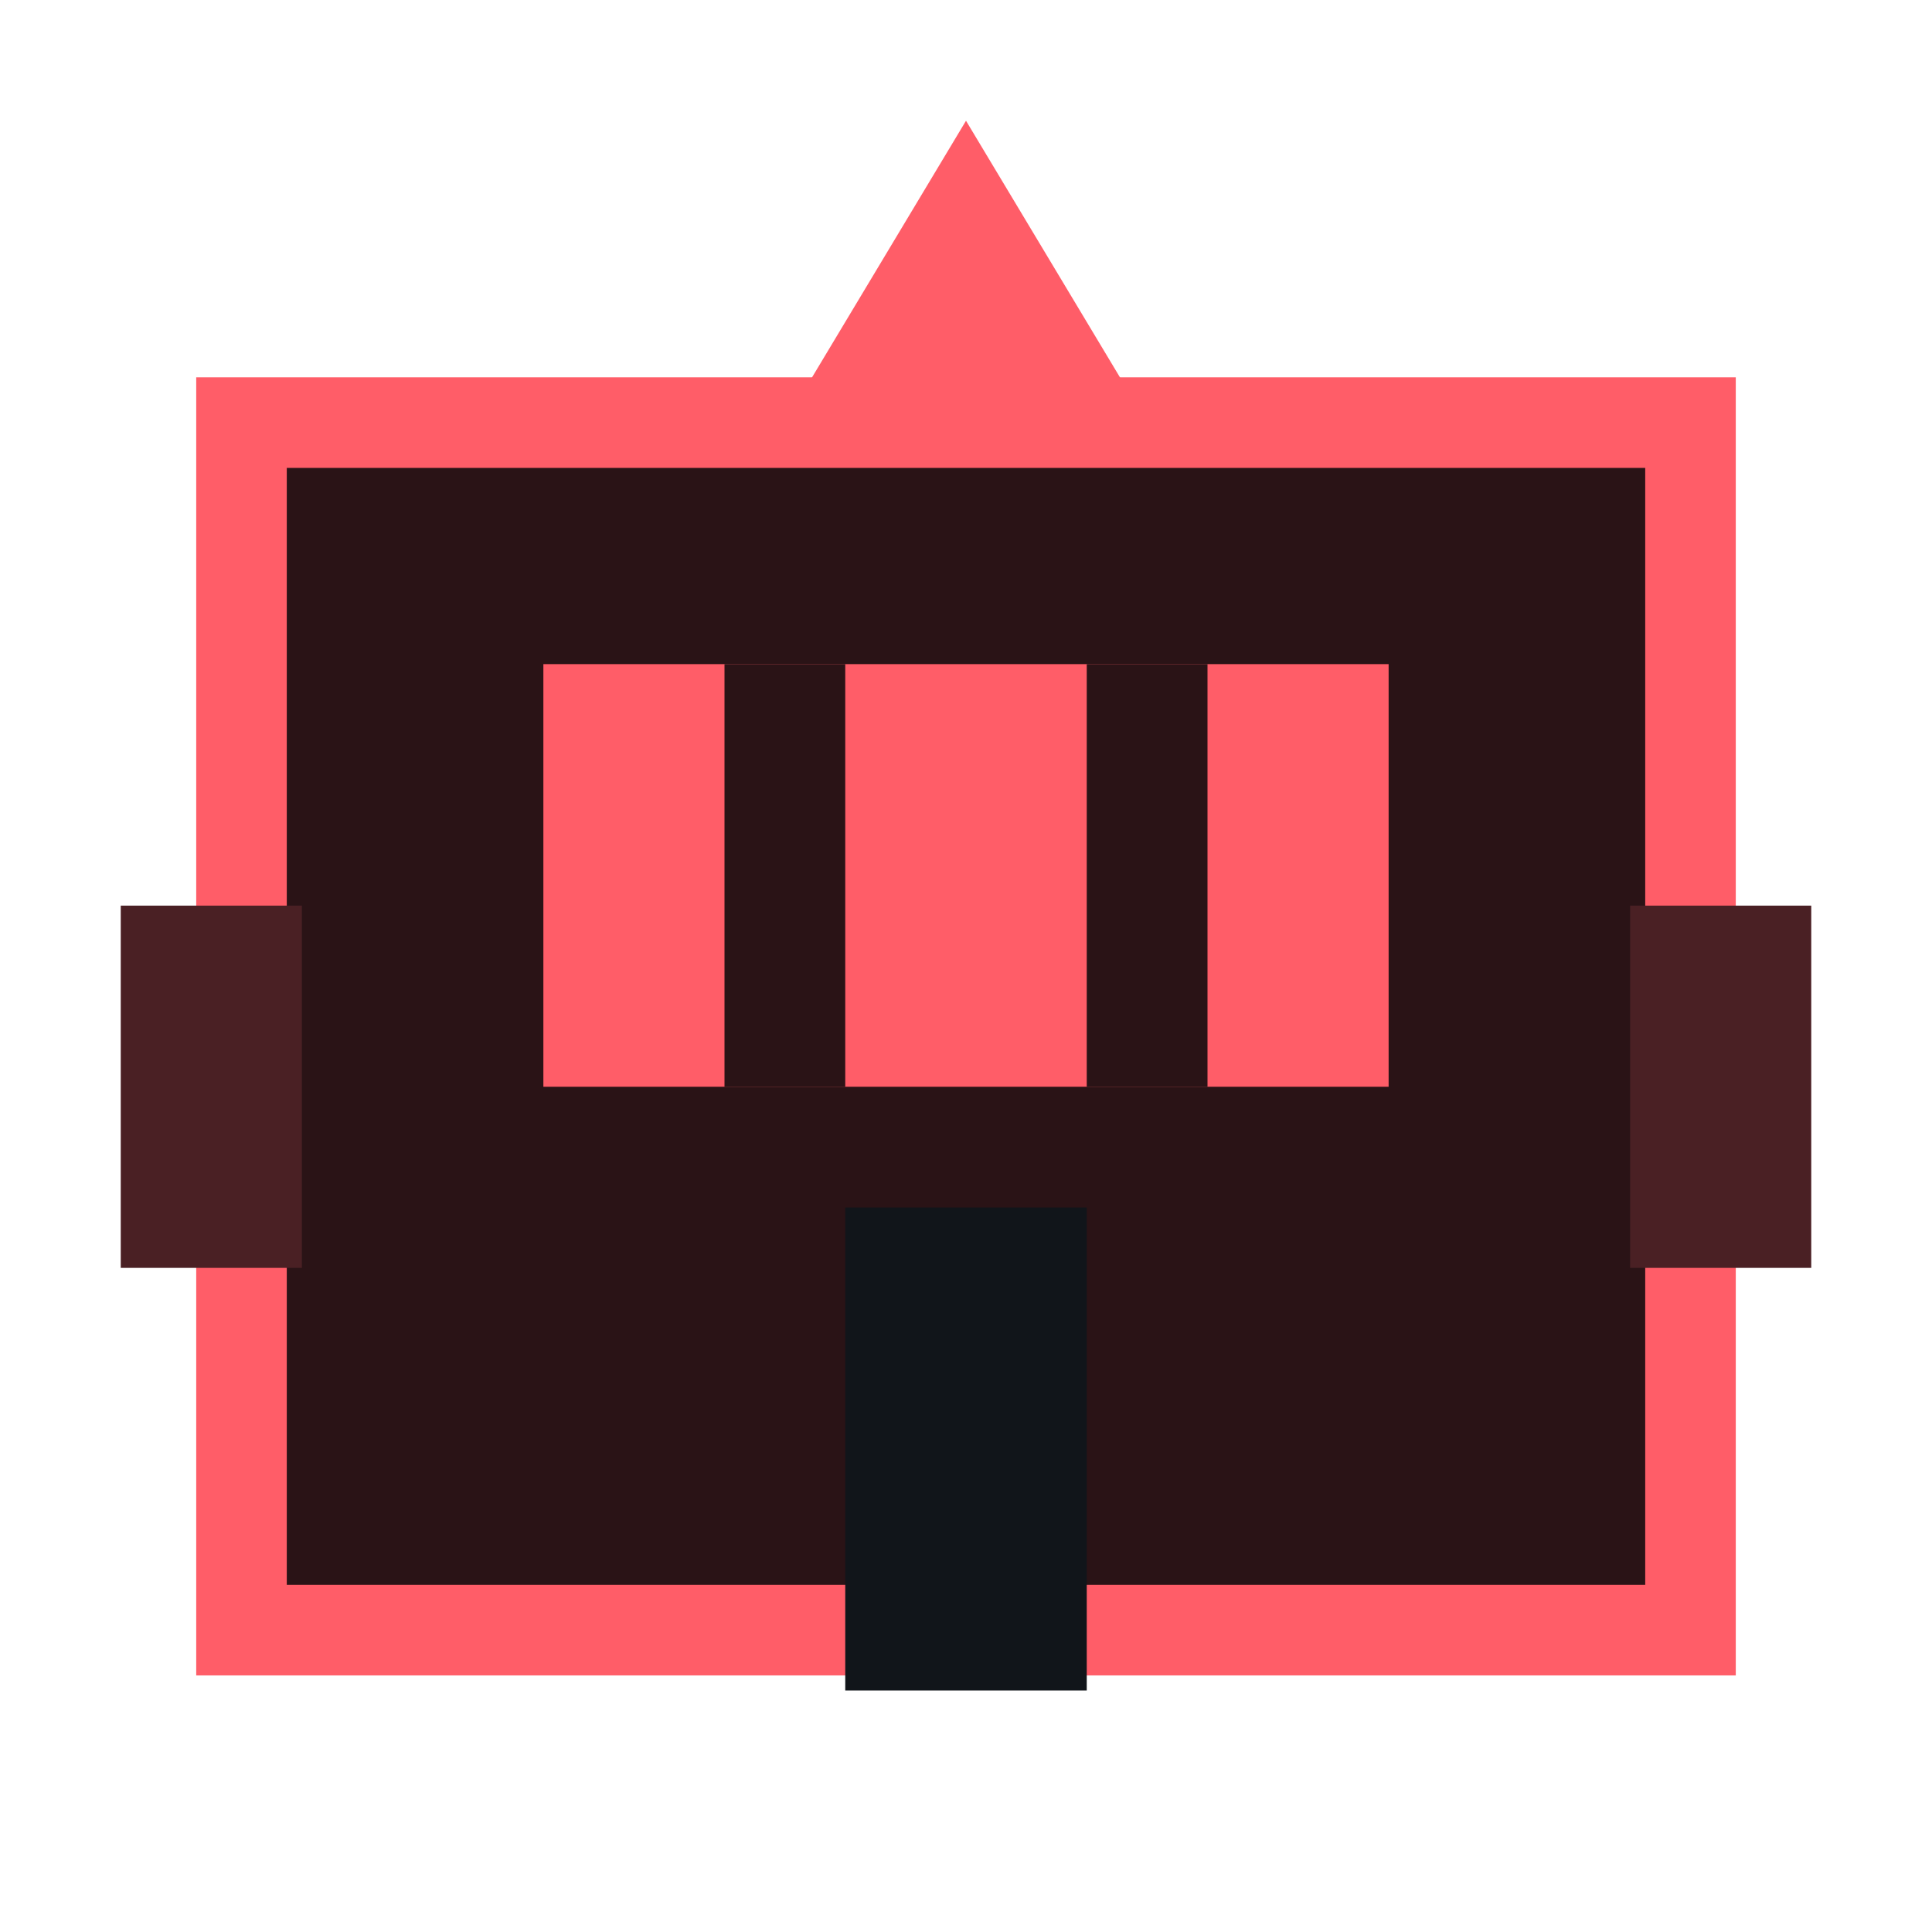
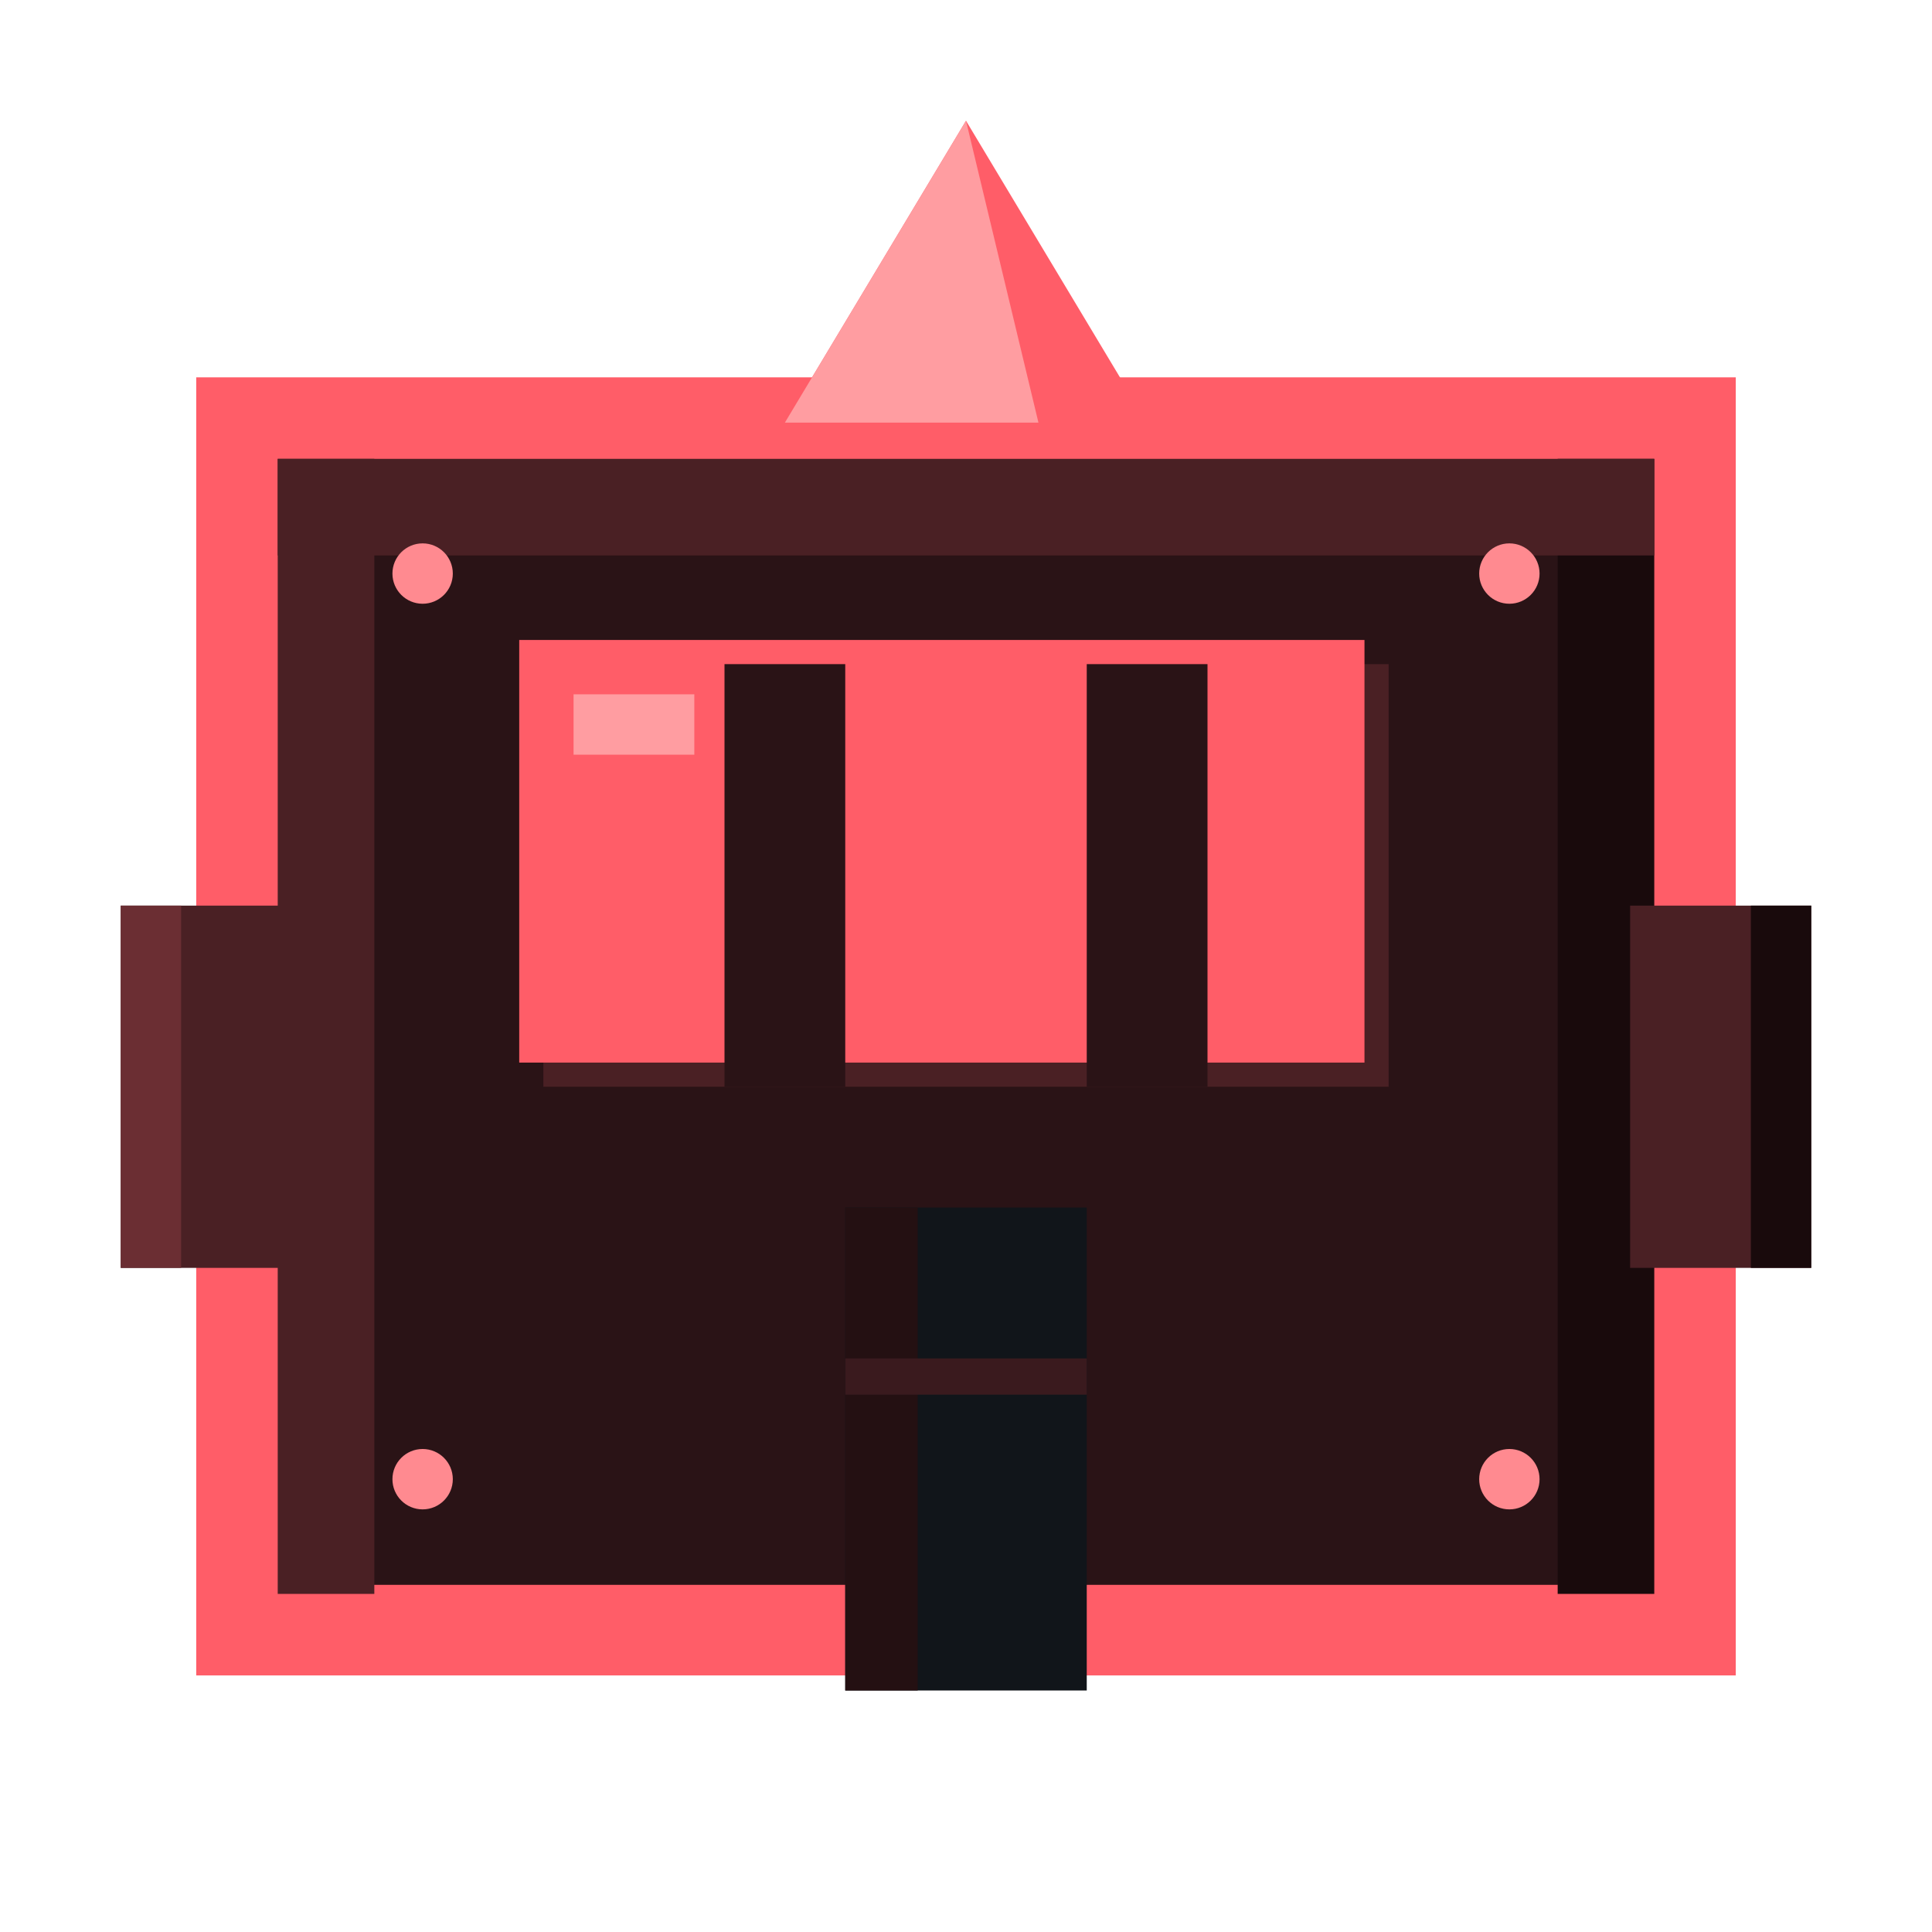
<svg xmlns="http://www.w3.org/2000/svg" width="32" height="32" viewBox="0 0 32 32">
  <rect x="4" y="7" width="24" height="20" fill="#2a1316" stroke="#ff5d68" stroke-width="1.5" />
-   <rect x="9" y="11" width="14" height="7" fill="#ff5d68" />
+   <rect x="4.6" y="7.6" width="1.6" height="18.8" fill="#4a2024" />
+   <rect x="25.8" y="7.6" width="1.6" height="18.8" fill="#190a0c" />
+   <rect x="4.6" y="7.6" width="22.8" height="1.6" fill="#4a2024" />
+   <circle cx="7" cy="9.5" r="0.5" fill="#ff8a90" />
+   <circle cx="25" cy="9.5" r="0.5" fill="#ff8a90" />
+   <circle cx="7" cy="24.5" r="0.5" fill="#ff8a90" />
+   <circle cx="25" cy="24.5" r="0.5" fill="#ff8a90" />
+   <rect x="9" y="11" width="14" height="7" fill="#4a2024" />
+   <rect x="9" y="11" width="14" height="7" fill="#ff5d68" transform="translate(-0.4,-0.4)" />
  <rect x="12" y="11" width="2" height="7" fill="#2a1316" />
  <rect x="18" y="11" width="2" height="7" fill="#2a1316" />
+   <rect x="9.5" y="11.5" width="2" height="1" fill="#ff9da1" />
  <rect x="14" y="20" width="4" height="8" fill="#11151a" />
+   <rect x="14" y="20" width="1.2" height="8" fill="#241012" />
+   <rect x="14" y="22.5" width="4" height="0.6" fill="#3a1a1e" />
  <polygon points="16,2 19,7 13,7" fill="#ff5d68" />
+   <polygon points="16,2 17.2,7 13,7" fill="#ff9da1" />
  <rect x="2" y="15" width="3" height="6" fill="#4a2024" />
+   <rect x="2" y="15" width="1" height="6" fill="#6b2e33" />
  <rect x="27" y="15" width="3" height="6" fill="#4a2024" />
+   <rect x="29" y="15" width="1" height="6" fill="#190a0c" />
</svg>
